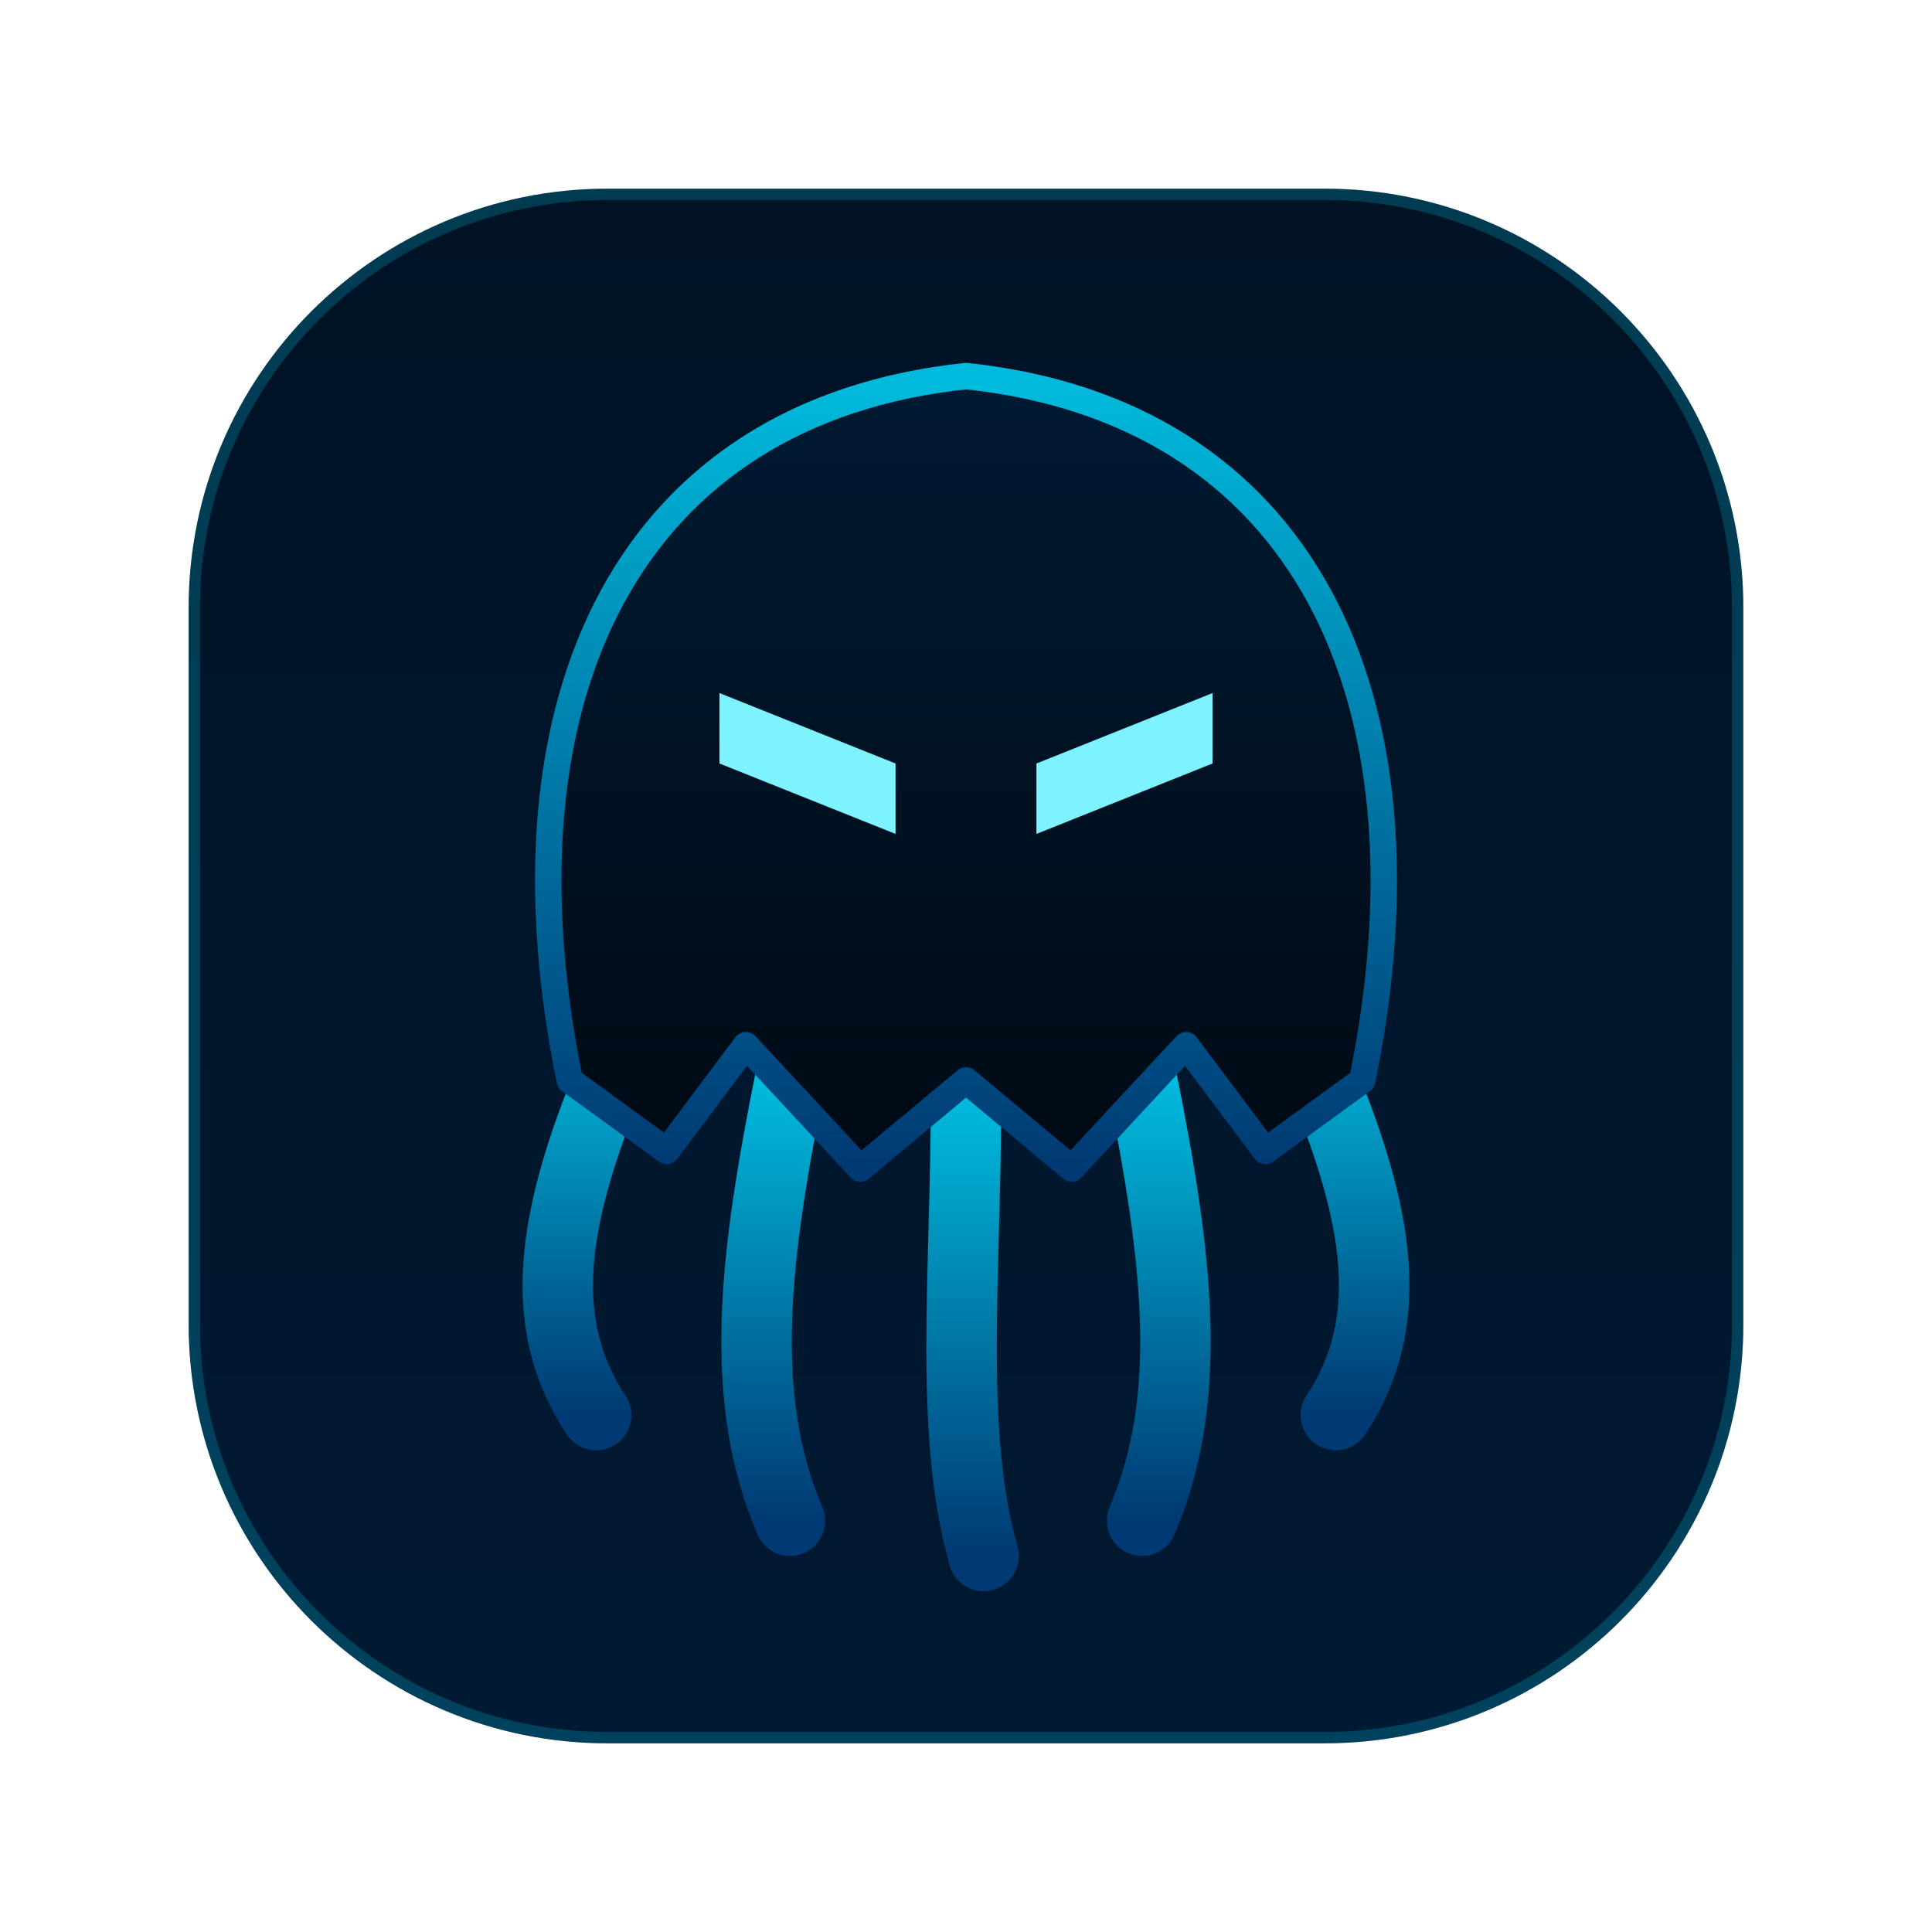
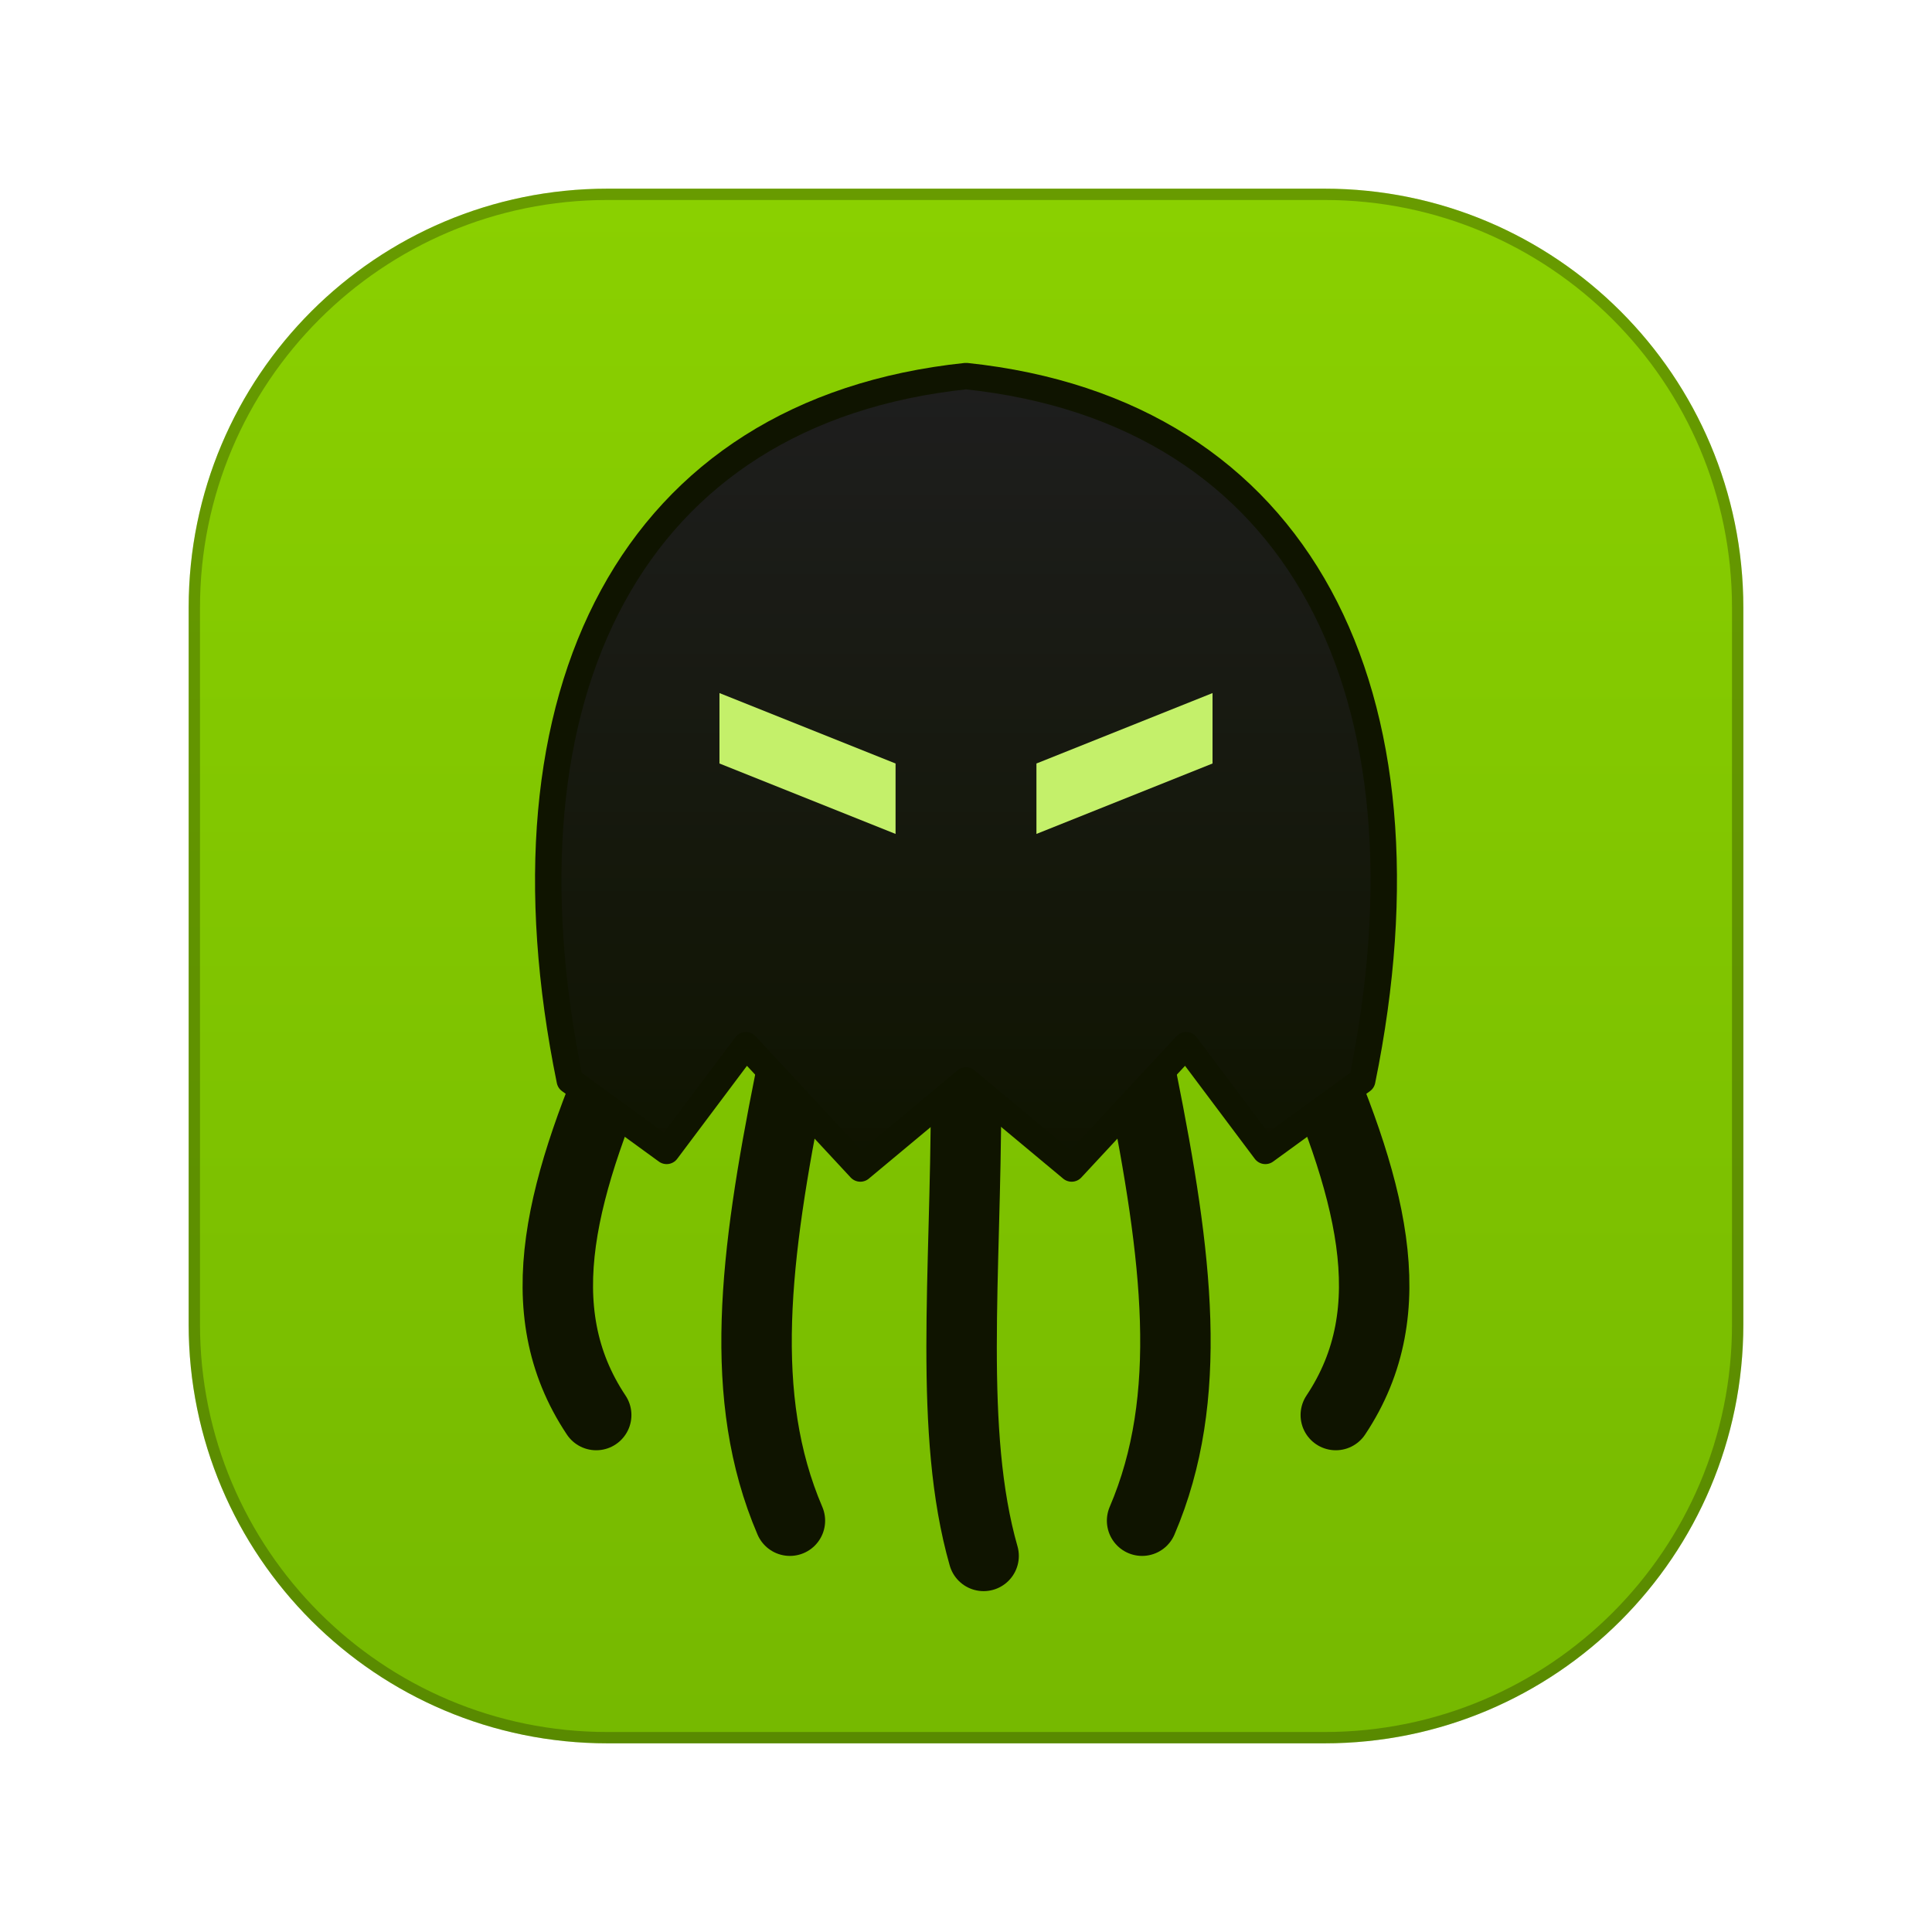
<svg xmlns="http://www.w3.org/2000/svg" width="1024" height="1024" viewBox="0 0 1024 1024">
  <defs>
    <linearGradient id="tile" x1="0" y1="0" x2="0" y2="1">
-       <stop offset="0" stop-color="#001224" />
-       <stop offset="1" stop-color="#001A33" />
+       <stop offset="0" stop-color="#8AD000" />
+       <stop offset="1" stop-color="#76B900" />
    </linearGradient>
    <linearGradient id="rim" x1="0" y1="0" x2="0" y2="1">
-       <stop offset="0" stop-color="#00BBDD" />
-       <stop offset="1" stop-color="#003973" />
+       <stop offset="0" stop-color="#0F1400" />
+       <stop offset="1" stop-color="#0F1400" />
    </linearGradient>
    <linearGradient id="body" x1="0" y1="0" x2="0" y2="1">
-       <stop offset="0" stop-color="#001A33" />
-       <stop offset="1" stop-color="#000A14" />
+       <stop offset="0" stop-color="#1E1E1E" />
+       <stop offset="1" stop-color="#0F1400" />
    </linearGradient>
  </defs>
  <rect x="100" y="100" width="824" height="824" rx="222" fill="url(#tile)" />
-   <rect x="103" y="103" width="818" height="818" rx="219" fill="none" stroke="rgba(0,187,221,0.25)" stroke-width="6" />
+   <rect x="103" y="103" width="818" height="818" rx="219" fill="none" stroke="rgba(15,20,0,0.28)" stroke-width="6" />
  <svg x="232" y="162" width="560" height="700" viewBox="40 24 120 150" overflow="visible">
    <path d="M 62,106 C 54,124 50,138 58,150" fill="none" stroke="url(#rim)" stroke-width="8" stroke-linecap="round" />
    <path d="M 80,112 C 76,132 74,148 80,162" fill="none" stroke="url(#rim)" stroke-width="8" stroke-linecap="round" />
    <path d="M 100,114 C 100,134 98,152 102,166" fill="none" stroke="url(#rim)" stroke-width="8" stroke-linecap="round" />
    <path d="M 120,112 C 124,132 126,148 120,162" fill="none" stroke="url(#rim)" stroke-width="8" stroke-linecap="round" />
    <path d="M 138,106 C 146,124 150,138 142,150" fill="none" stroke="url(#rim)" stroke-width="8" stroke-linecap="round" />
    <path d="M 55,112 C 46,68 62,36 100,32 C 138,36 154,68 145,112 L 134,120 L 125,108 L 112,122 L 100,112 L 88,122 L 75,108 L 66,120 Z" fill="url(#body)" stroke="url(#rim)" stroke-width="3" stroke-linejoin="round" />
-     <path d="M 72,68 L 92,76 L 92,84 L 72,76 Z" fill="#7DF3FF" />
-     <path d="M 128,68 L 108,76 L 108,84 L 128,76 Z" fill="#7DF3FF" />
+     <path d="M 72,68 L 92,76 L 92,84 L 72,76 Z" fill="#C4F06A" />
+     <path d="M 128,68 L 108,76 L 108,84 L 128,76 Z" fill="#C4F06A" />
  </svg>
</svg>
